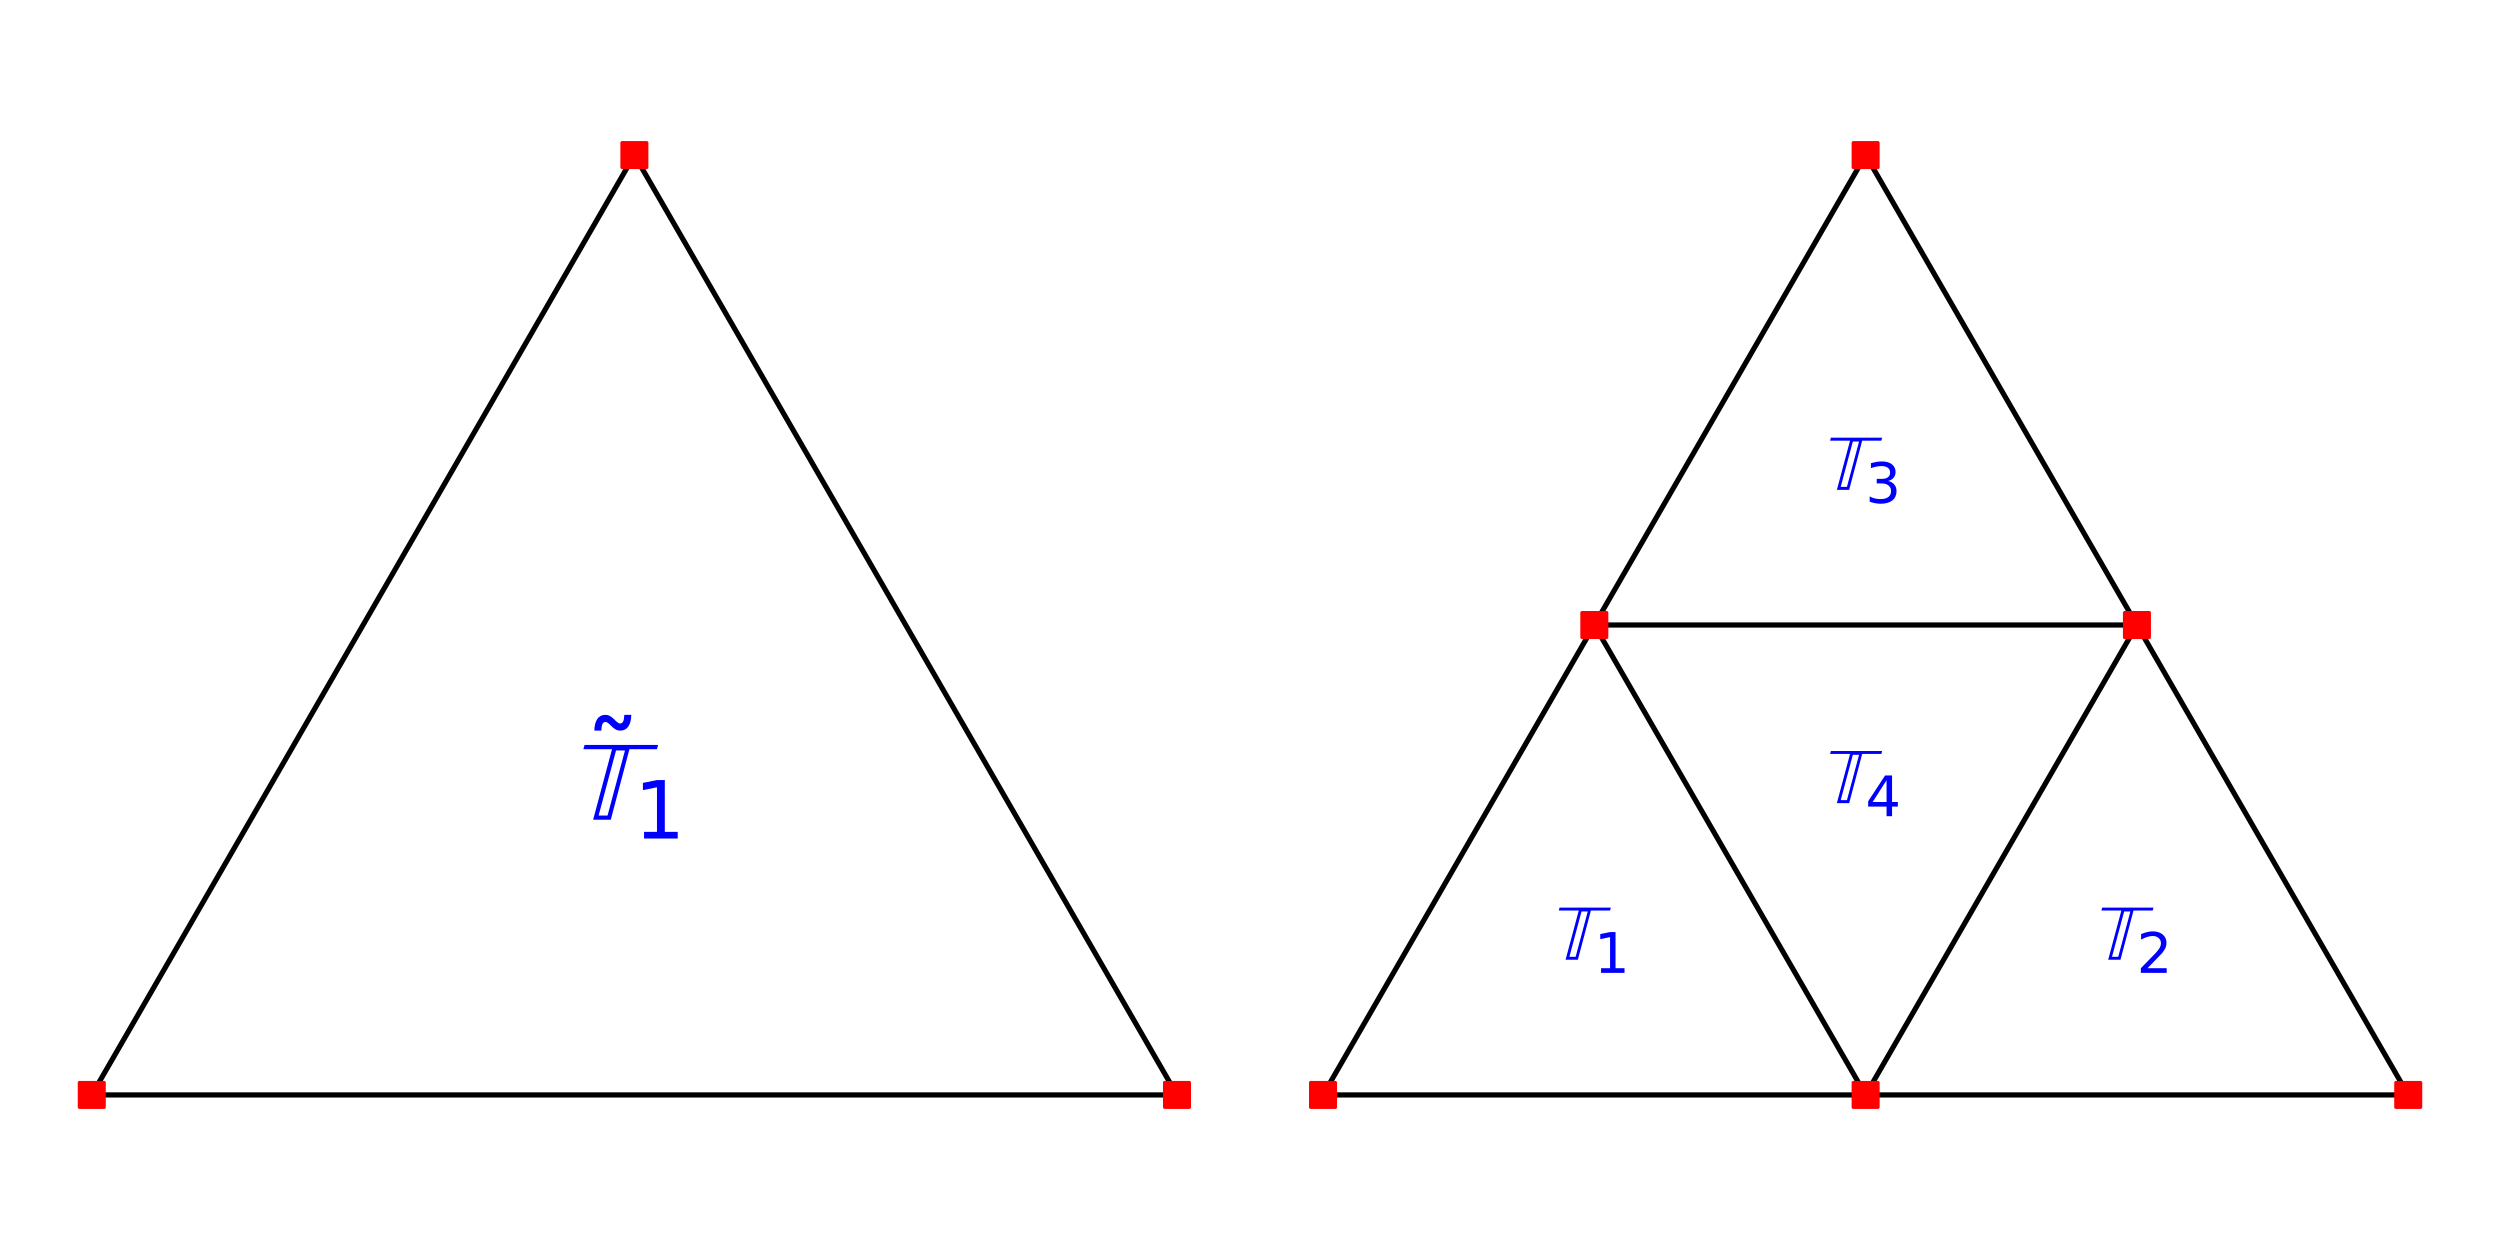
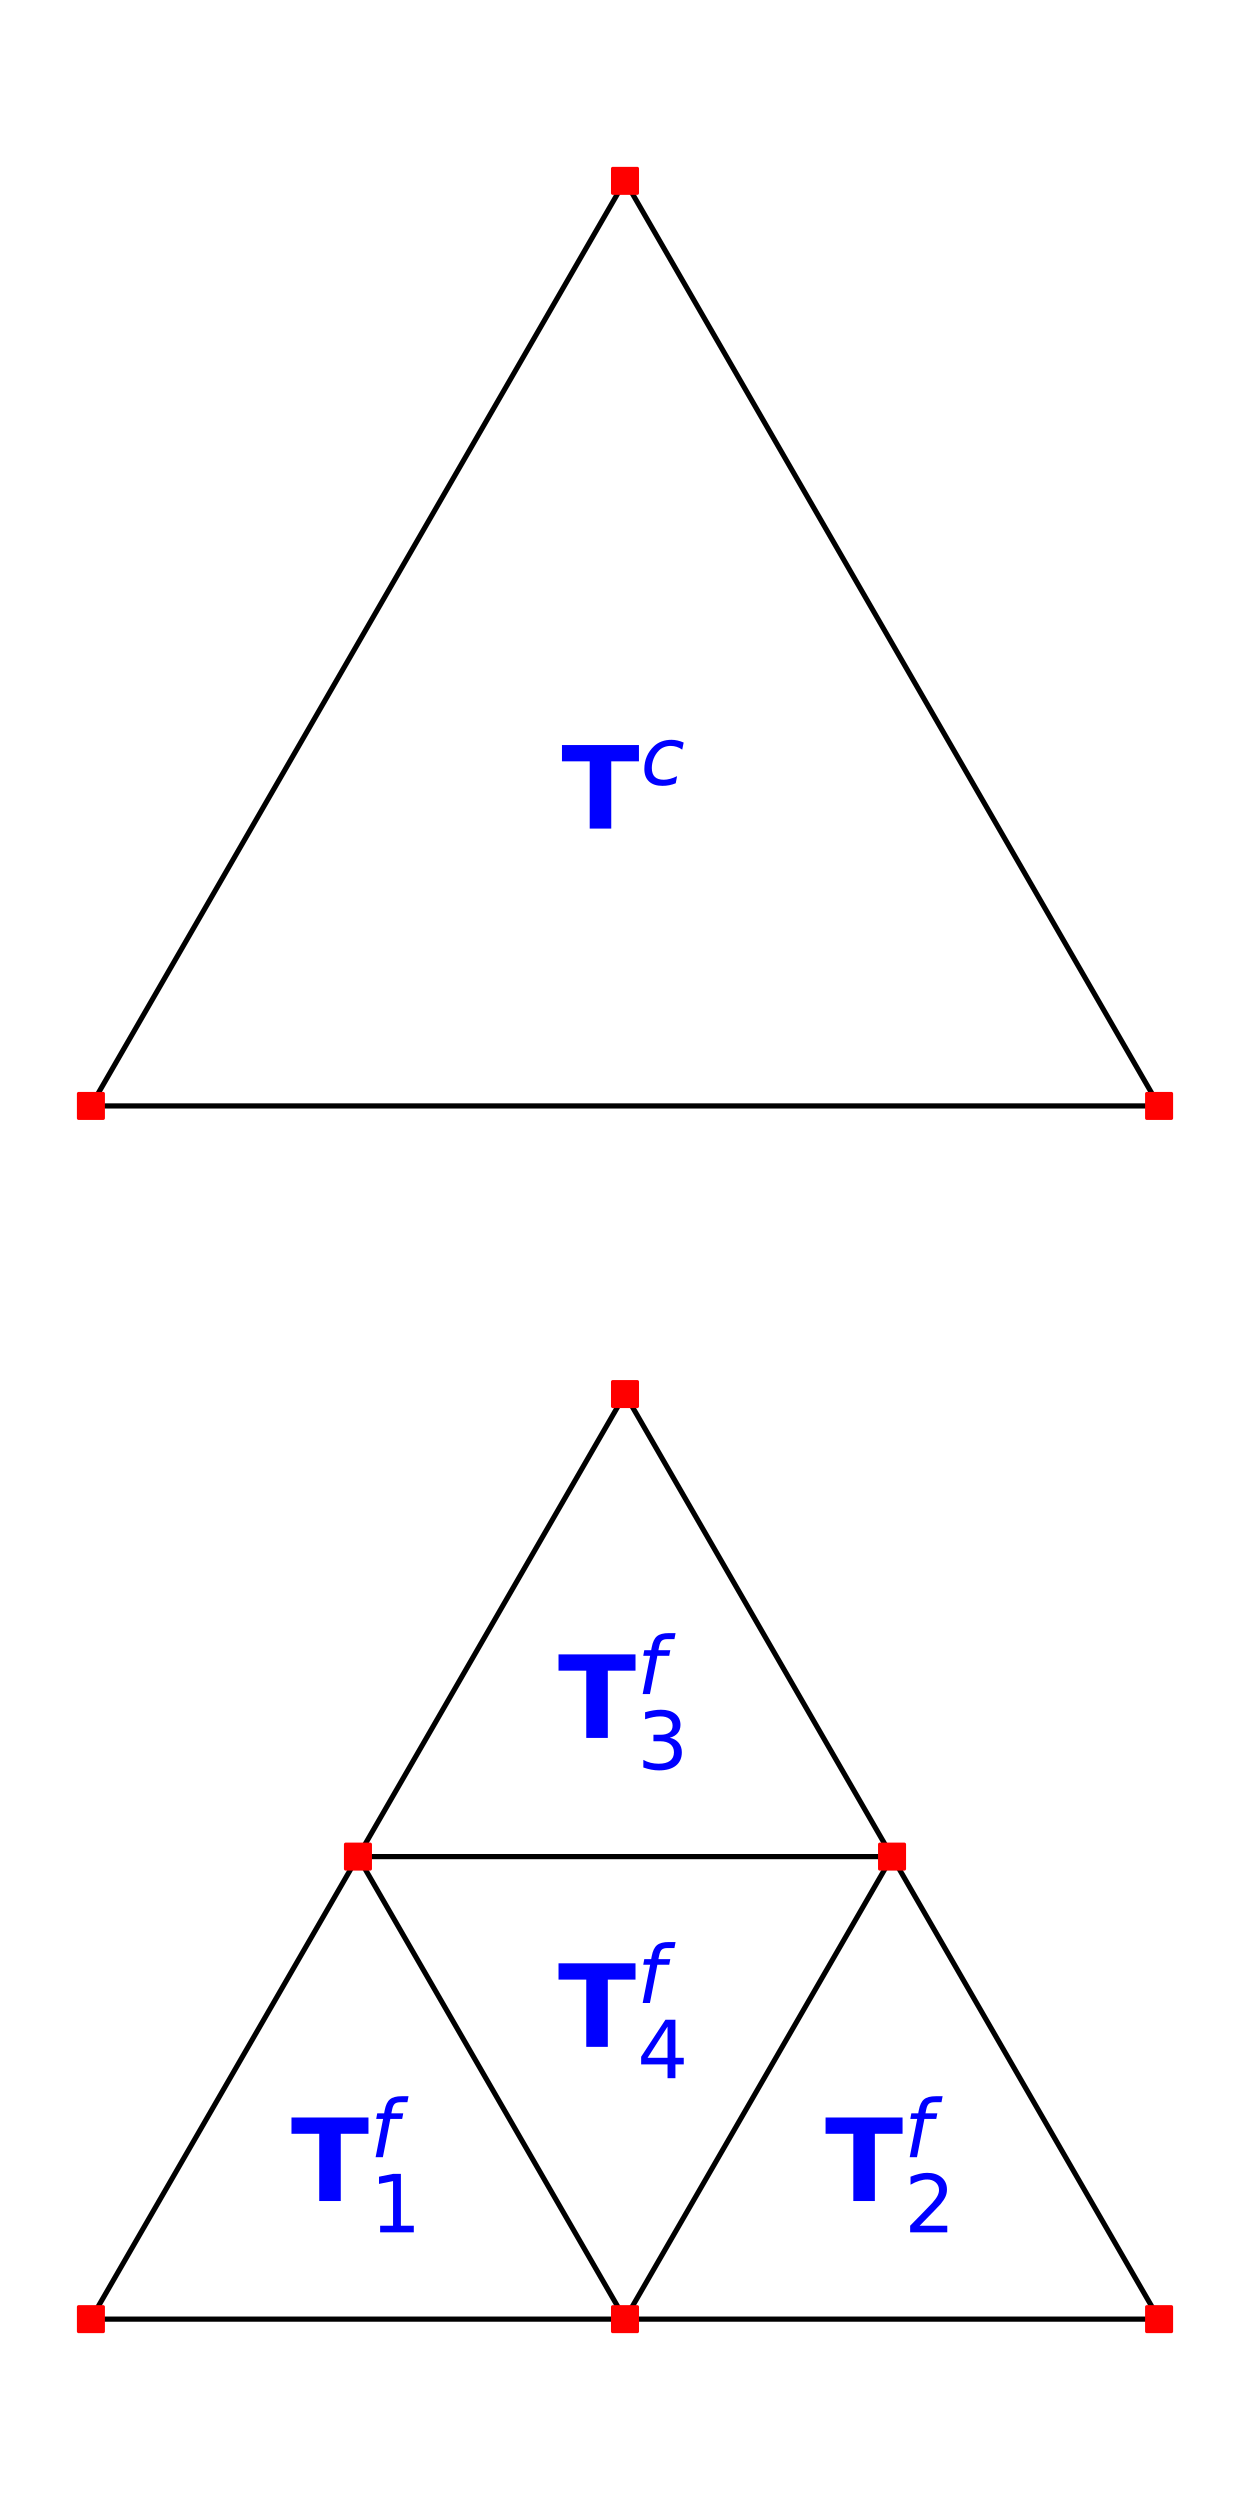
- <svg xmlns="http://www.w3.org/2000/svg" xmlns:xlink="http://www.w3.org/1999/xlink" width="720pt" height="360pt" viewBox="0 0 720 360" version="1.1">
+ <svg xmlns="http://www.w3.org/2000/svg" xmlns:xlink="http://www.w3.org/1999/xlink" width="360pt" height="720pt" viewBox="0 0 360 720" version="1.1">
  <defs>
    <style type="text/css">*{stroke-linejoin: round; stroke-linecap: butt}</style>
  </defs>
  <g id="figure_1">
    <g id="patch_1">
-       <path d="M 0 360  L 720 360  L 720 0  L 0 0  z " style="fill: #ffffff" />
+       <path d="M 0 720  L 360 720  L 360 0  L 0 0  z " style="fill: #ffffff" />
    </g>
    <g id="axes_1">
      <g id="line2d_1">
-         <path d="M 338.973 315.336  L 26.427 315.336  M 182.7 44.664  L 26.427 315.336  M 182.7 44.664  L 338.973 315.336  " clip-path="url(#p04d34fb006)" style="fill: none; stroke: #000000; stroke-width: 1.5; stroke-linecap: square" />
+         <path d="M 333.818 318.505  L 26.182 318.505  M 180 52.084  L 26.182 318.505  M 180 52.084  L 333.818 318.505  " clip-path="url(#pbbcc97455f)" style="fill: none; stroke: #000000; stroke-width: 1.5; stroke-linecap: square" />
      </g>
      <g id="PathCollection_1">
        <defs>
-           <path id="mf7be1ed4e5" d="M -3.536 3.536  L 3.536 3.536  L 3.536 -3.536  L -3.536 -3.536  z " style="stroke: #ff0000" />
+           <path id="mc2b7c1c944" d="M -3.536 3.536  L 3.536 3.536  L 3.536 -3.536  L -3.536 -3.536  z " style="stroke: #ff0000" />
        </defs>
-         <g clip-path="url(#p04d34fb006)">
-           <use xlink:href="#mf7be1ed4e5" x="26.427" y="315.336" style="fill: #ff0000; stroke: #ff0000" />
-           <use xlink:href="#mf7be1ed4e5" x="338.973" y="315.336" style="fill: #ff0000; stroke: #ff0000" />
-           <use xlink:href="#mf7be1ed4e5" x="182.7" y="44.664" style="fill: #ff0000; stroke: #ff0000" />
+         <g clip-path="url(#pbbcc97455f)">
+           <use xlink:href="#mc2b7c1c944" x="26.182" y="318.505" style="fill: #ff0000; stroke: #ff0000" />
+           <use xlink:href="#mc2b7c1c944" x="333.818" y="318.505" style="fill: #ff0000; stroke: #ff0000" />
+           <use xlink:href="#mc2b7c1c944" x="180" y="52.084" style="fill: #ff0000; stroke: #ff0000" />
        </g>
      </g>
      <g id="line2d_2" />
      <g id="text_1">
-         <g style="fill: #0000ff" transform="translate(167.025 236.2341) scale(0.33 -0.33)">
+         <g style="fill: #0000ff" transform="translate(161.685 238.8041) scale(0.33 -0.33)">
          <defs>
-             <path id="DejaVuSans-303" d="M -1621 4281  L -1799 4453  Q -1867 4516 -1919 4545  Q -1971 4575 -2011 4575  Q -2130 4575 -2186 4461  Q -2242 4347 -2249 4091  L -2639 4091  Q -2633 4513 -2473 4742  Q -2314 4972 -2030 4972  Q -1911 4972 -1811 4928  Q -1711 4884 -1596 4781  L -1417 4609  Q -1349 4547 -1297 4517  Q -1246 4488 -1205 4488  Q -1086 4488 -1030 4602  Q -974 4716 -967 4972  L -577 4972  Q -583 4550 -742 4320  Q -902 4091 -1186 4091  Q -1305 4091 -1405 4134  Q -1505 4178 -1621 4281  z " transform="scale(0.015625)" />
-             <path id="STIXNonUnicode-Italic-e160" d="M 4365 4179  L 4301 3942  L 2765 3942  L 1722 0  L 736 0  L 1792 3942  L 192 3942  L 256 4179  L 4365 4179  z M 2515 3872  L 2016 3872  L 1043 237  L 1542 237  L 2515 3872  z " transform="scale(0.015625)" />
-             <path id="DejaVuSans-31" d="M 794 531  L 1825 531  L 1825 4091  L 703 3866  L 703 4441  L 1819 4666  L 2450 4666  L 2450 531  L 3481 531  L 3481 0  L 794 0  L 794 531  z " transform="scale(0.015625)" />
+             <path id="DejaVuSans-Bold-54" d="M 31 4666  L 4331 4666  L 4331 3756  L 2784 3756  L 2784 0  L 1581 0  L 1581 3756  L 31 3756  L 31 4666  z " transform="scale(0.015625)" />
+             <path id="DejaVuSans-Oblique-63" d="M 3431 3366  L 3316 2797  Q 3109 2947 2876 3022  Q 2644 3097 2394 3097  Q 2119 3097 1870 3000  Q 1622 2903 1453 2725  Q 1184 2453 1037 2087  Q 891 1722 891 1331  Q 891 859 1127 628  Q 1363 397 1844 397  Q 2081 397 2348 469  Q 2616 541 2906 684  L 2797 116  Q 2547 13 2283 -39  Q 2019 -91 1741 -91  Q 1044 -91 669 257  Q 294 606 294 1253  Q 294 1797 489 2255  Q 684 2713 1069 3078  Q 1331 3328 1684 3456  Q 2038 3584 2456 3584  Q 2700 3584 2940 3529  Q 3181 3475 3431 3366  z " transform="scale(0.015625)" />
          </defs>
-           <use xlink:href="#DejaVuSans-303" transform="translate(53.80937 14.3125)" />
-           <use xlink:href="#STIXNonUnicode-Italic-e160" transform="translate(0 0.4375)" />
-           <use xlink:href="#DejaVuSans-31" transform="translate(47.25702 -15.96875) scale(0.7)" />
+           <use xlink:href="#DejaVuSans-Bold-54" transform="translate(0 0.51875)" />
+           <use xlink:href="#DejaVuSans-Oblique-63" transform="translate(69.16992 38.8) scale(0.7)" />
        </g>
      </g>
    </g>
    <g id="axes_2">
      <g id="line2d_3">
-         <path d="M 537.3 315.336  L 381.027 315.336  M 537.3 315.336  L 693.573 315.336  M 615.436 180  L 693.573 315.336  M 615.436 180  L 537.3 44.664  M 615.436 180  L 537.3 315.336  M 459.164 180  L 381.027 315.336  M 459.164 180  L 537.3 44.664  M 459.164 180  L 537.3 315.336  M 459.164 180  L 615.436 180  " clip-path="url(#p67584f88bd)" style="fill: none; stroke: #000000; stroke-width: 1.5; stroke-linecap: square" />
+         <path d="M 180 667.916  L 26.182 667.916  M 180 667.916  L 333.818 667.916  M 256.909 534.705  L 333.818 667.916  M 256.909 534.705  L 180 401.495  M 256.909 534.705  L 180 667.916  M 103.091 534.705  L 26.182 667.916  M 103.091 534.705  L 180 401.495  M 103.091 534.705  L 180 667.916  M 103.091 534.705  L 256.909 534.705  " clip-path="url(#p9db23b6ce6)" style="fill: none; stroke: #000000; stroke-width: 1.5; stroke-linecap: square" />
      </g>
      <g id="PathCollection_2">
-         <g clip-path="url(#p67584f88bd)">
-           <use xlink:href="#mf7be1ed4e5" x="381.027" y="315.336" style="fill: #ff0000; stroke: #ff0000" />
-           <use xlink:href="#mf7be1ed4e5" x="693.573" y="315.336" style="fill: #ff0000; stroke: #ff0000" />
-           <use xlink:href="#mf7be1ed4e5" x="537.3" y="44.664" style="fill: #ff0000; stroke: #ff0000" />
-           <use xlink:href="#mf7be1ed4e5" x="537.3" y="315.336" style="fill: #ff0000; stroke: #ff0000" />
-           <use xlink:href="#mf7be1ed4e5" x="615.436" y="180" style="fill: #ff0000; stroke: #ff0000" />
-           <use xlink:href="#mf7be1ed4e5" x="459.164" y="180" style="fill: #ff0000; stroke: #ff0000" />
+         <g clip-path="url(#p9db23b6ce6)">
+           <use xlink:href="#mc2b7c1c944" x="26.182" y="667.916" style="fill: #ff0000; stroke: #ff0000" />
+           <use xlink:href="#mc2b7c1c944" x="333.818" y="667.916" style="fill: #ff0000; stroke: #ff0000" />
+           <use xlink:href="#mc2b7c1c944" x="180" y="401.495" style="fill: #ff0000; stroke: #ff0000" />
+           <use xlink:href="#mc2b7c1c944" x="180" y="667.916" style="fill: #ff0000; stroke: #ff0000" />
+           <use xlink:href="#mc2b7c1c944" x="256.909" y="534.705" style="fill: #ff0000; stroke: #ff0000" />
+           <use xlink:href="#mc2b7c1c944" x="103.091" y="534.705" style="fill: #ff0000; stroke: #ff0000" />
        </g>
      </g>
      <g id="line2d_4" />
      <g id="text_2">
-         <g style="fill: #0000ff" transform="translate(448.2386 276.5707) scale(0.23 -0.23)">
-           <use xlink:href="#STIXNonUnicode-Italic-e160" transform="translate(0 0.703125)" />
-           <use xlink:href="#DejaVuSans-31" transform="translate(47.25702 -15.70312) scale(0.7)" />
+         <g style="fill: #0000ff" transform="translate(83.78591 634.0722) scale(0.33 -0.33)">
+           <defs>
+             <path id="DejaVuSans-Oblique-66" d="M 3059 4863  L 2969 4384  L 2419 4384  Q 2106 4384 1964 4261  Q 1822 4138 1753 3809  L 1691 3500  L 2638 3500  L 2553 3053  L 1606 3053  L 1013 0  L 434 0  L 1031 3053  L 481 3053  L 563 3500  L 1113 3500  L 1159 3744  Q 1278 4363 1576 4613  Q 1875 4863 2516 4863  L 3059 4863  z " transform="scale(0.015625)" />
+             <path id="DejaVuSans-31" d="M 794 531  L 1825 531  L 1825 4091  L 703 3866  L 703 4441  L 1819 4666  L 2450 4666  L 2450 531  L 3481 531  L 3481 0  L 794 0  L 794 531  z " transform="scale(0.015625)" />
+           </defs>
+           <use xlink:href="#DejaVuSans-Bold-54" transform="translate(0 0.529688)" />
+           <use xlink:href="#DejaVuSans-Oblique-66" transform="translate(69.16992 38.81094) scale(0.7)" />
+           <use xlink:href="#DejaVuSans-31" transform="translate(69.16992 -26.81406) scale(0.7)" />
        </g>
      </g>
      <g id="text_3">
-         <g style="fill: #0000ff" transform="translate(604.5114 276.5707) scale(0.23 -0.23)">
+         <g style="fill: #0000ff" transform="translate(237.6041 634.0722) scale(0.33 -0.33)">
          <defs>
            <path id="DejaVuSans-32" d="M 1228 531  L 3431 531  L 3431 0  L 469 0  L 469 531  Q 828 903 1448 1529  Q 2069 2156 2228 2338  Q 2531 2678 2651 2914  Q 2772 3150 2772 3378  Q 2772 3750 2511 3984  Q 2250 4219 1831 4219  Q 1534 4219 1204 4116  Q 875 4013 500 3803  L 500 4441  Q 881 4594 1212 4672  Q 1544 4750 1819 4750  Q 2544 4750 2975 4387  Q 3406 4025 3406 3419  Q 3406 3131 3298 2873  Q 3191 2616 2906 2266  Q 2828 2175 2409 1742  Q 1991 1309 1228 531  z " transform="scale(0.015625)" />
          </defs>
-           <use xlink:href="#STIXNonUnicode-Italic-e160" transform="translate(0 0.703125)" />
-           <use xlink:href="#DejaVuSans-32" transform="translate(47.25702 -15.70312) scale(0.7)" />
+           <use xlink:href="#DejaVuSans-Bold-54" transform="translate(0 0.529687)" />
+           <use xlink:href="#DejaVuSans-Oblique-66" transform="translate(69.16992 38.81094) scale(0.7)" />
+           <use xlink:href="#DejaVuSans-32" transform="translate(69.16992 -26.81406) scale(0.7)" />
        </g>
      </g>
      <g id="text_4">
-         <g style="fill: #0000ff" transform="translate(526.375 141.2345) scale(0.23 -0.23)">
+         <g style="fill: #0000ff" transform="translate(160.695 500.6968) scale(0.33 -0.33)">
          <defs>
            <path id="DejaVuSans-33" d="M 2597 2516  Q 3050 2419 3304 2112  Q 3559 1806 3559 1356  Q 3559 666 3084 287  Q 2609 -91 1734 -91  Q 1441 -91 1130 -33  Q 819 25 488 141  L 488 750  Q 750 597 1062 519  Q 1375 441 1716 441  Q 2309 441 2620 675  Q 2931 909 2931 1356  Q 2931 1769 2642 2001  Q 2353 2234 1838 2234  L 1294 2234  L 1294 2753  L 1863 2753  Q 2328 2753 2575 2939  Q 2822 3125 2822 3475  Q 2822 3834 2567 4026  Q 2313 4219 1838 4219  Q 1578 4219 1281 4162  Q 984 4106 628 3988  L 628 4550  Q 988 4650 1302 4700  Q 1616 4750 1894 4750  Q 2613 4750 3031 4423  Q 3450 4097 3450 3541  Q 3450 3153 3228 2886  Q 3006 2619 2597 2516  z " transform="scale(0.015625)" />
          </defs>
-           <use xlink:href="#STIXNonUnicode-Italic-e160" transform="translate(0 0.703125)" />
-           <use xlink:href="#DejaVuSans-33" transform="translate(47.25702 -15.70312) scale(0.7)" />
+           <use xlink:href="#DejaVuSans-Bold-54" transform="translate(0 0.529687)" />
+           <use xlink:href="#DejaVuSans-Oblique-66" transform="translate(69.16992 38.81094) scale(0.7)" />
+           <use xlink:href="#DejaVuSans-33" transform="translate(69.16992 -26.81406) scale(0.7)" />
        </g>
      </g>
      <g id="text_5">
-         <g style="fill: #0000ff" transform="translate(526.375 231.4586) scale(0.23 -0.23)">
+         <g style="fill: #0000ff" transform="translate(160.695 589.6688) scale(0.33 -0.33)">
          <defs>
            <path id="DejaVuSans-34" d="M 2419 4116  L 825 1625  L 2419 1625  L 2419 4116  z M 2253 4666  L 3047 4666  L 3047 1625  L 3713 1625  L 3713 1100  L 3047 1100  L 3047 0  L 2419 0  L 2419 1100  L 313 1100  L 313 1709  L 2253 4666  z " transform="scale(0.015625)" />
          </defs>
-           <use xlink:href="#STIXNonUnicode-Italic-e160" transform="translate(0 0.703125)" />
-           <use xlink:href="#DejaVuSans-34" transform="translate(47.25702 -15.70312) scale(0.7)" />
+           <use xlink:href="#DejaVuSans-Bold-54" transform="translate(0 0.529688)" />
+           <use xlink:href="#DejaVuSans-Oblique-66" transform="translate(69.16992 38.81094) scale(0.7)" />
+           <use xlink:href="#DejaVuSans-34" transform="translate(69.16992 -26.81406) scale(0.7)" />
        </g>
      </g>
    </g>
  </g>
  <defs>
-     <clipPath id="p04d34fb006">
-       <rect x="10.8" y="31.13" width="343.8" height="297.74" />
+     <clipPath id="pbbcc97455f">
+       <rect x="10.8" y="38.763" width="338.4" height="293.063" />
    </clipPath>
-     <clipPath id="p67584f88bd">
-       <rect x="365.4" y="31.13" width="343.8" height="297.74" />
+     <clipPath id="p9db23b6ce6">
+       <rect x="10.8" y="388.174" width="338.4" height="293.063" />
    </clipPath>
  </defs>
</svg>
